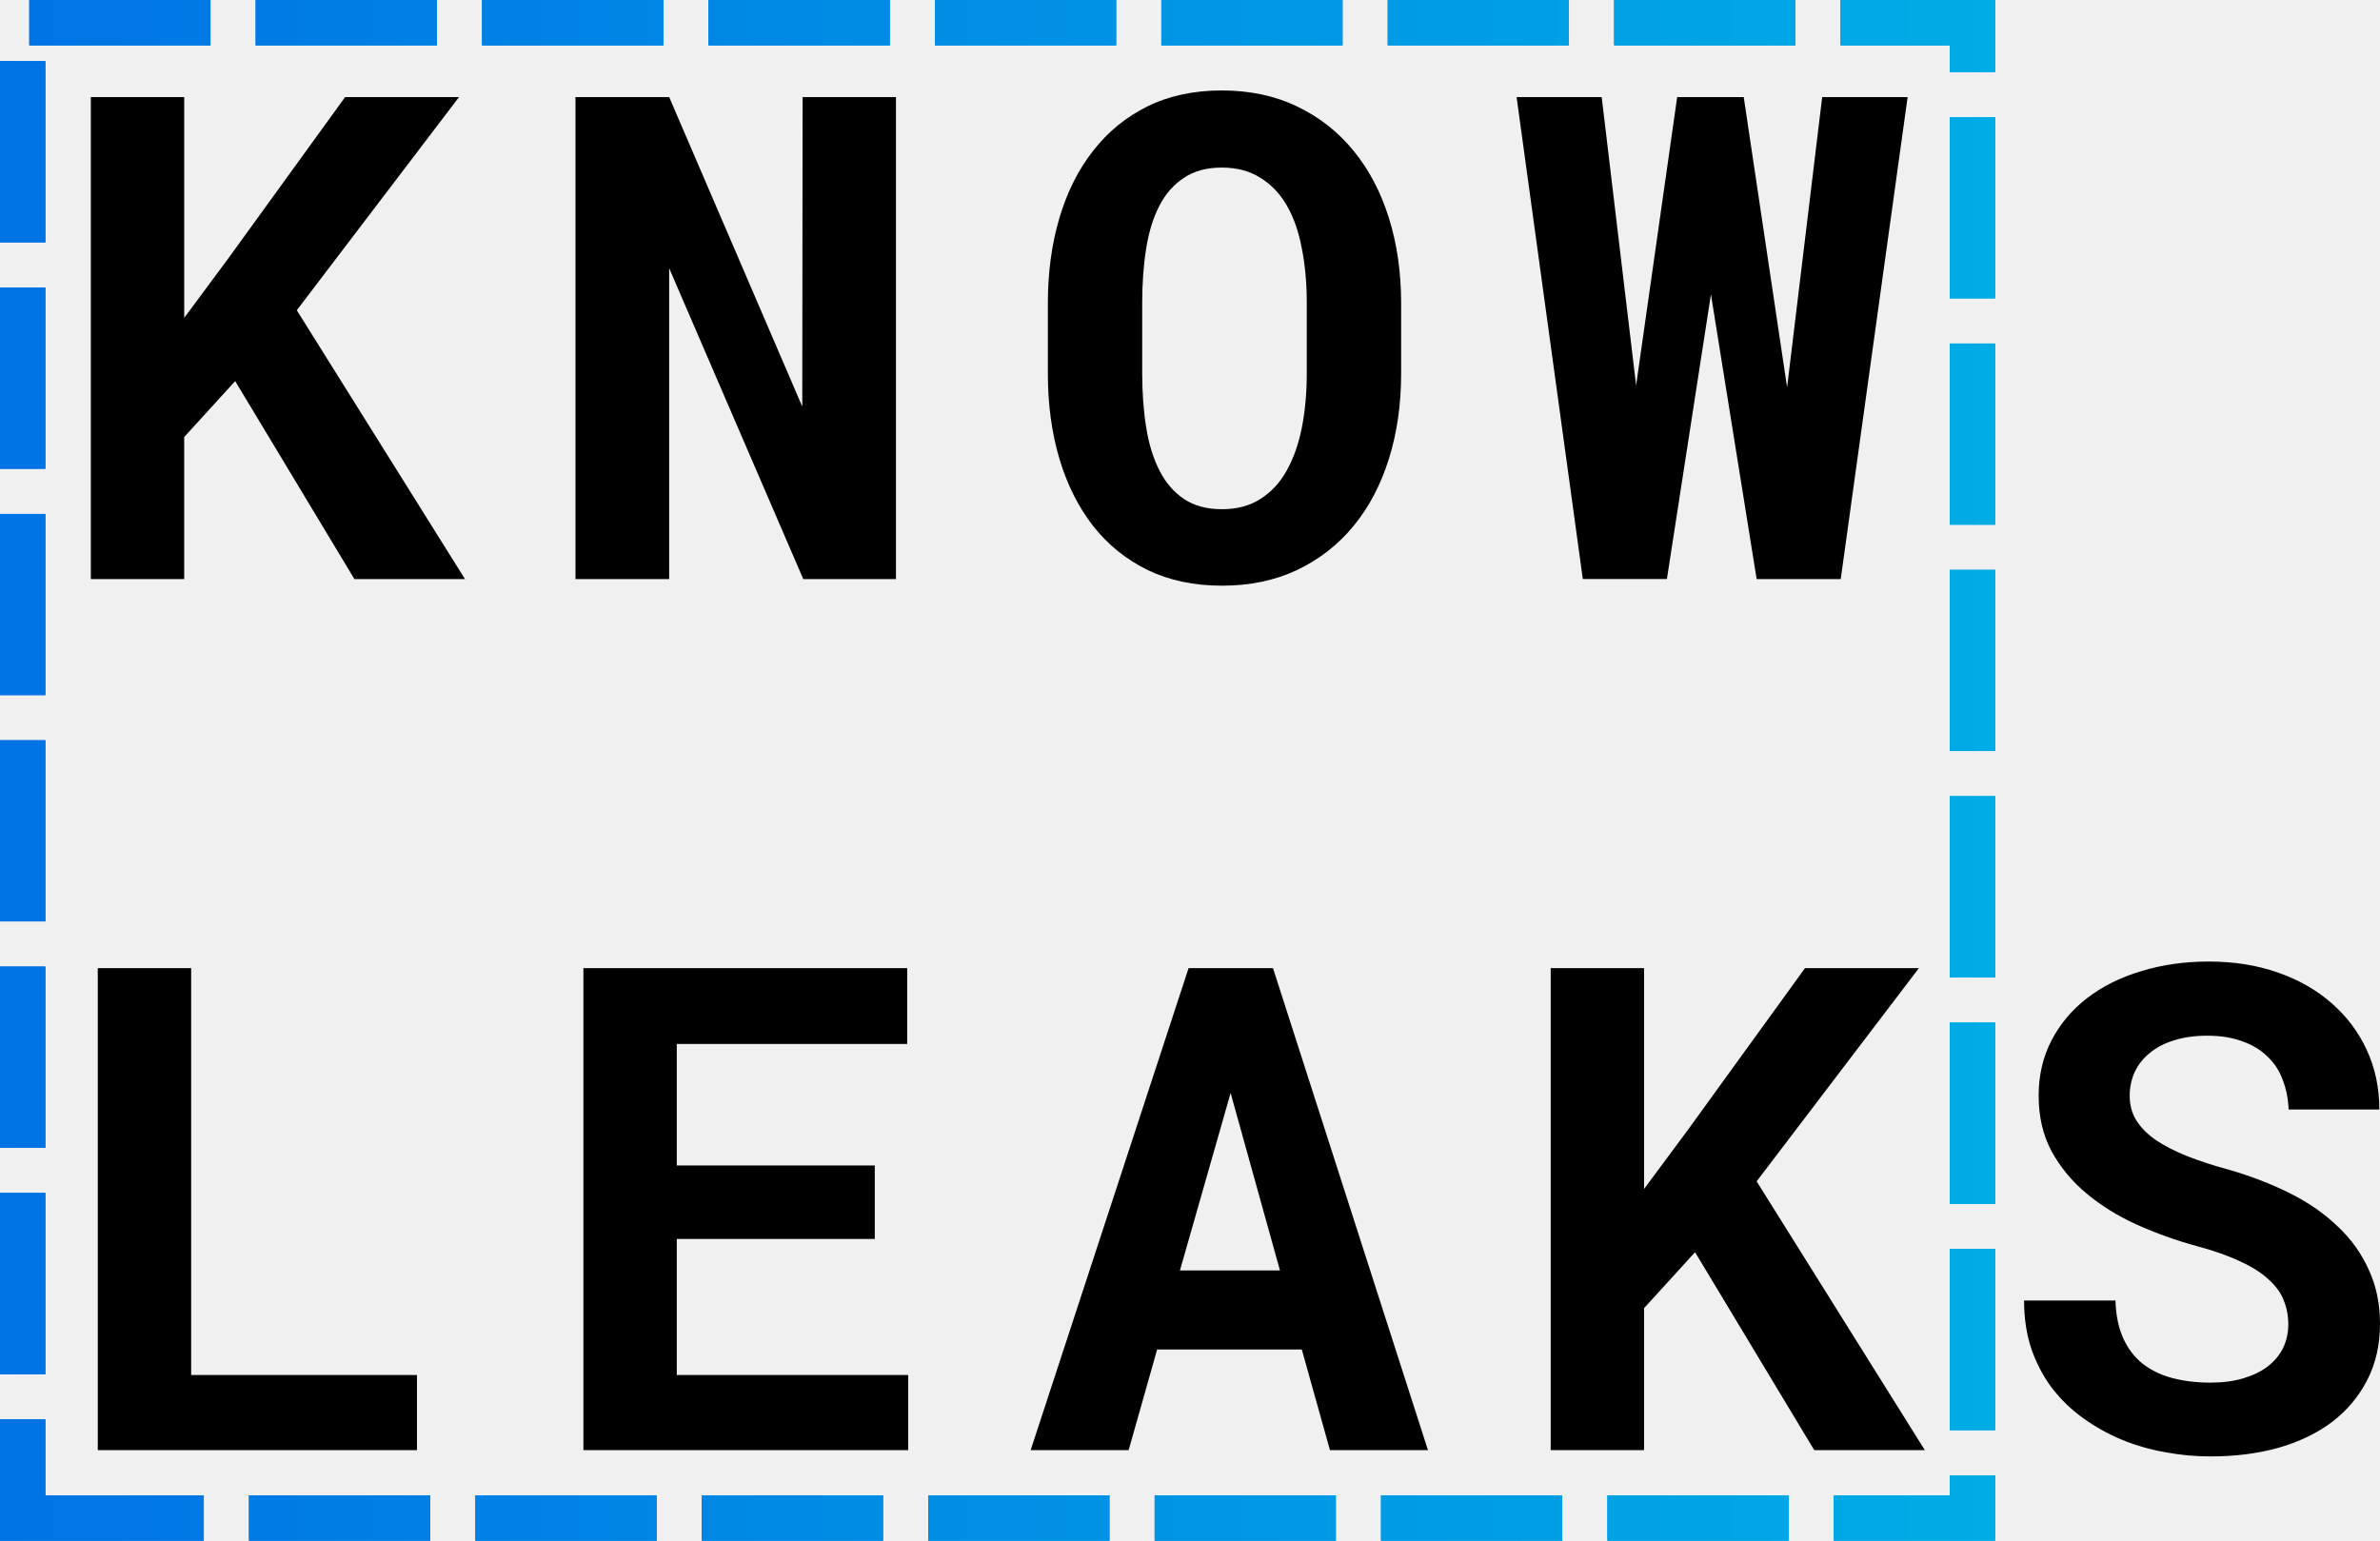
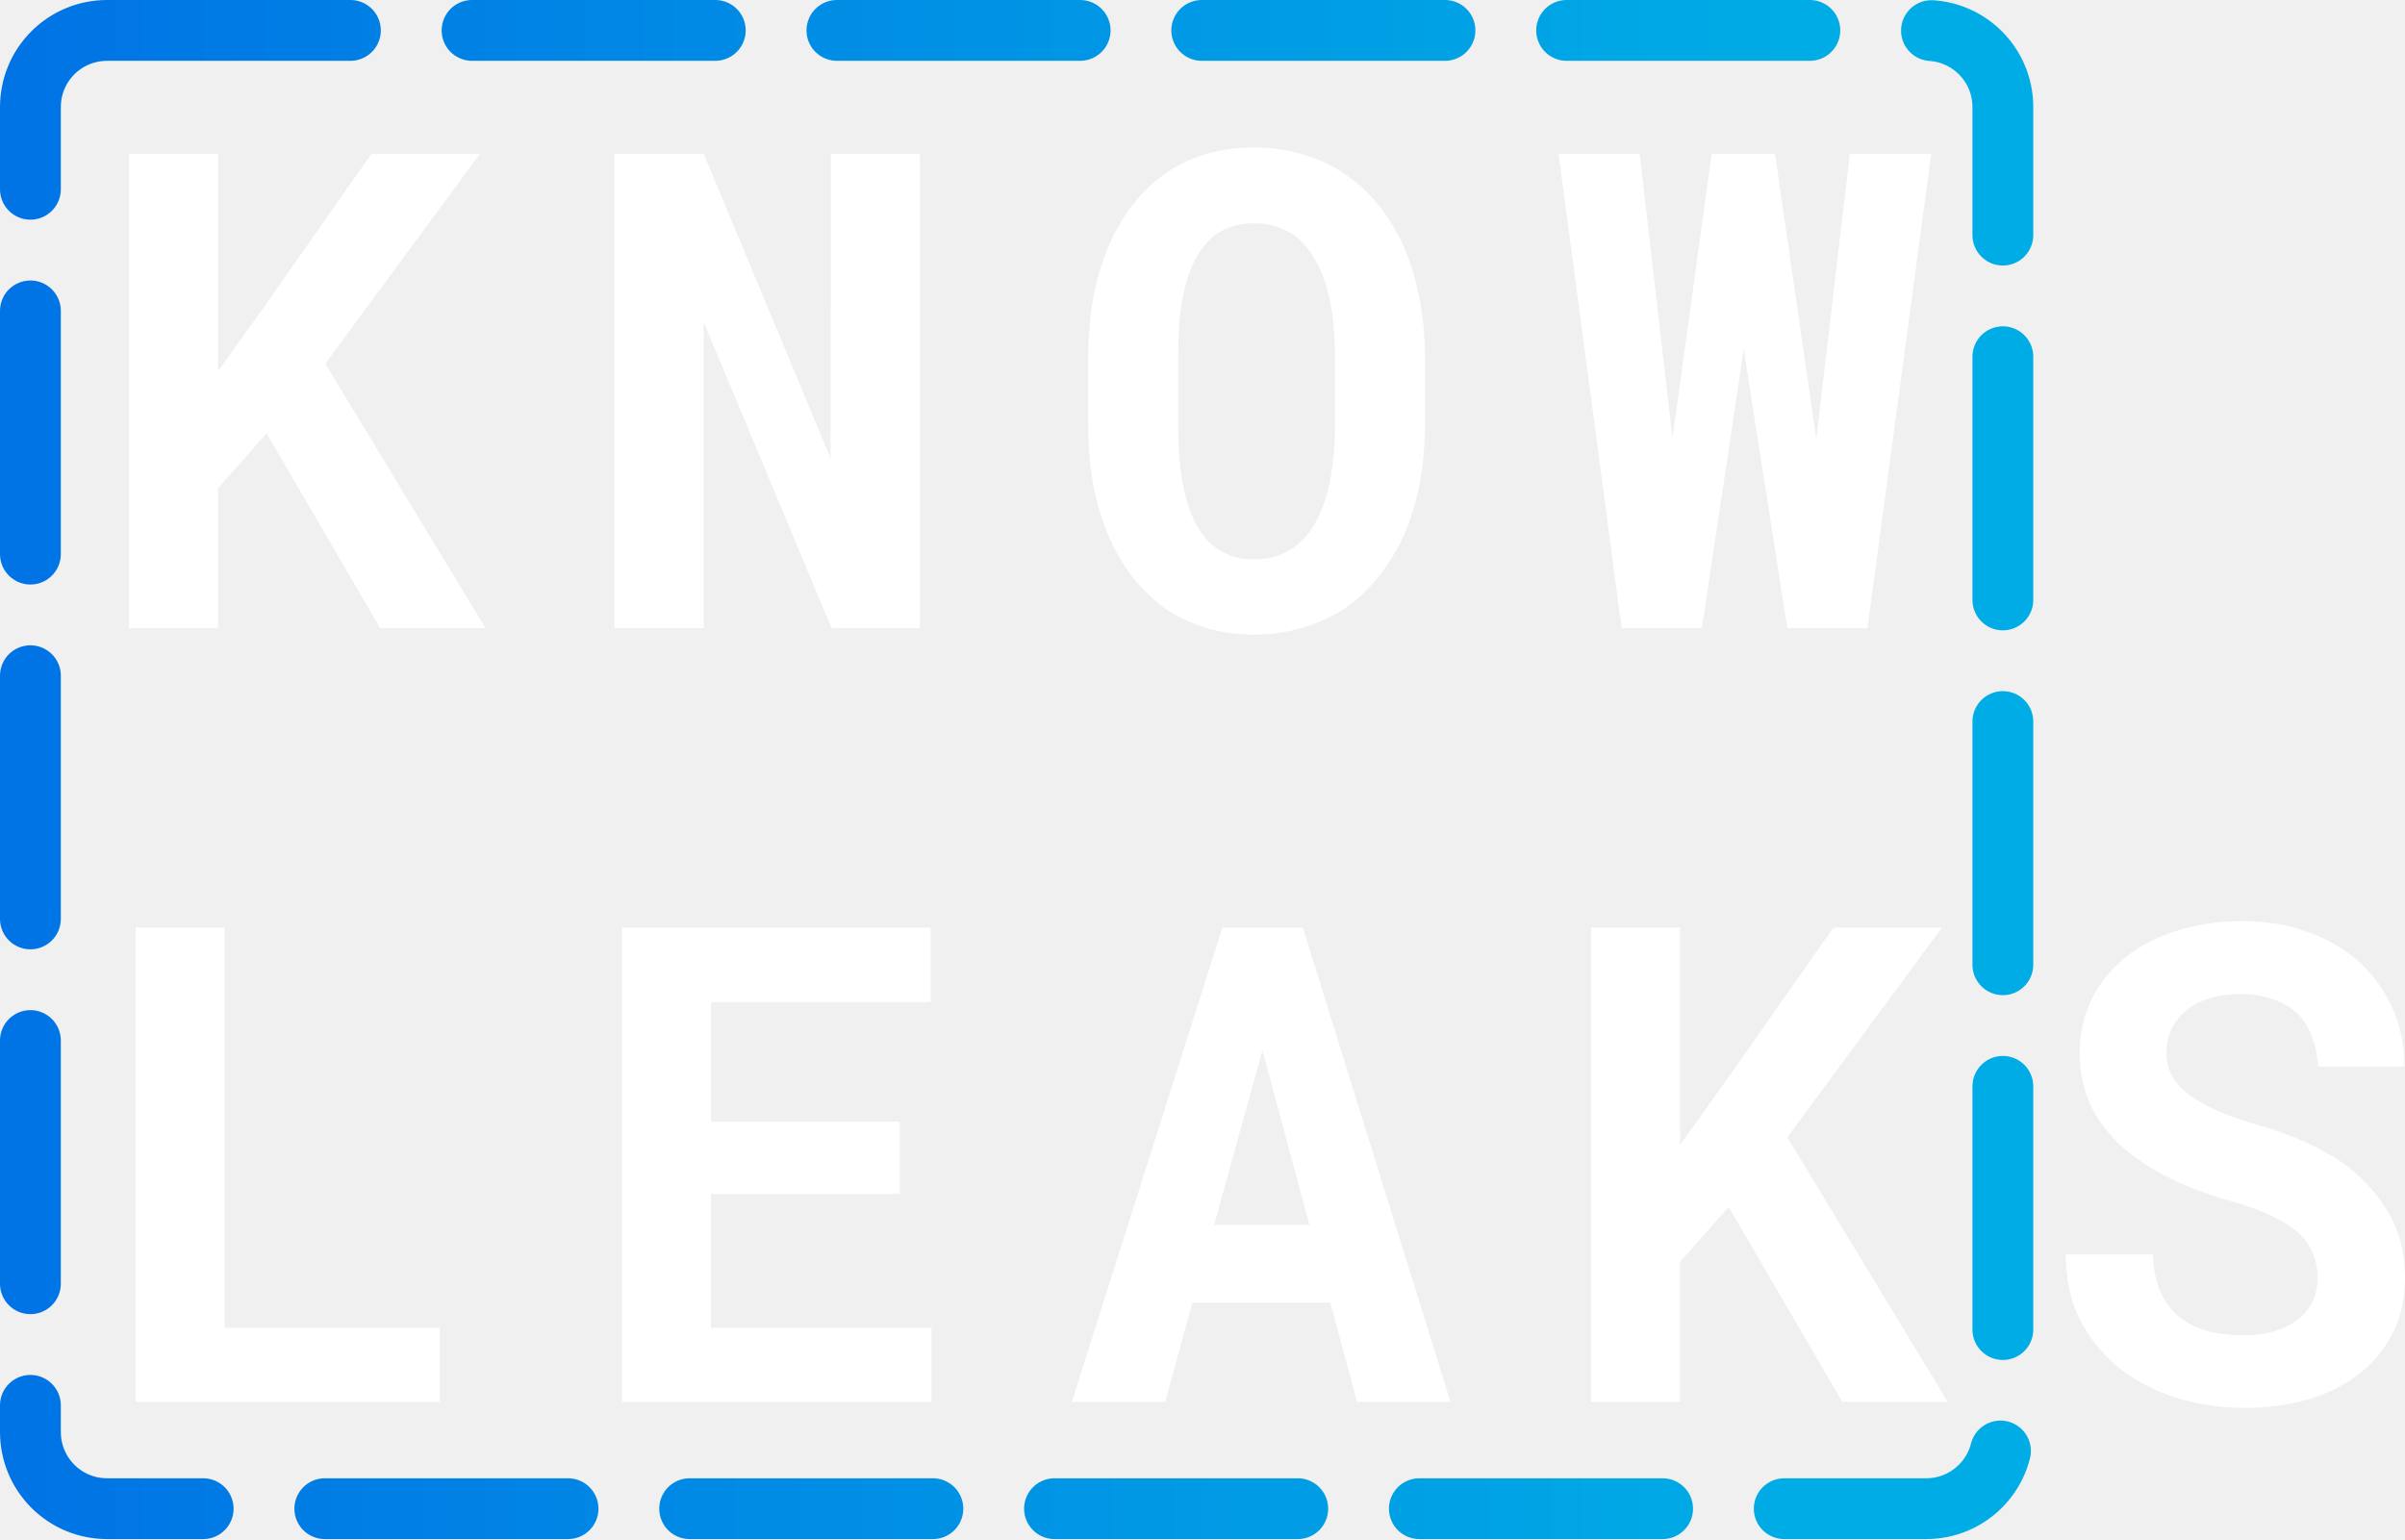
- <svg xmlns="http://www.w3.org/2000/svg" xmlns:xlink="http://www.w3.org/1999/xlink" width="346.802" height="224.53">
-   <defs>
+ <svg xmlns="http://www.w3.org/2000/svg" xmlns:xlink="http://www.w3.org/1999/xlink" width="391.543" height="250.639" version="1.1" id="svg5">
+   <defs id="defs2">
+     <rect x="-247.402" y="-185.008" width="276.82" height="297.273" id="rect10" />
+     <rect x="17.328" y="25.727" width="266.426" height="178.648" id="rect9" />
    <linearGradient id="a">
-       <stop offset="0" stop-color="#0073e5" />
-       <stop offset="1" stop-color="#00ace5" />
+       <stop offset="0" stop-color="#0073e5" id="stop1" />
+       <stop offset="1" stop-color="#00ace5" id="stop2" />
    </linearGradient>
-     <linearGradient xlink:href="#a" id="d" x1="1124.14" x2="1409.853" y1="374.336" y2="374.336" gradientTransform="translate(-12.001 -762.213) scale(1.0175)" gradientUnits="userSpaceOnUse" />
-     <linearGradient xlink:href="#a" id="b" x1="1124.14" x2="1409.853" y1="374.336" y2="374.336" gradientTransform="translate(-12.001 -762.213) scale(1.0175)" gradientUnits="userSpaceOnUse" />
-     <linearGradient xlink:href="#a" id="c" x1="1124.14" x2="1409.853" y1="374.336" y2="374.336" gradientTransform="translate(-12.001 -762.213) scale(1.0175)" gradientUnits="userSpaceOnUse" />
+     <linearGradient xlink:href="#a" id="d" x1="1124.14" x2="1409.853" y1="374.336" y2="374.336" gradientTransform="matrix(1.0175,0,0,-1.0175,-1143.812,493.151)" gradientUnits="userSpaceOnUse" />
+     <linearGradient xlink:href="#a" id="b" x1="1124.14" x2="1409.853" y1="374.336" y2="374.336" gradientTransform="matrix(1.0175,0,0,-1.0175,-1143.812,493.151)" gradientUnits="userSpaceOnUse" />
+     <linearGradient xlink:href="#a" id="c" x1="1124.14" x2="1409.853" y1="374.336" y2="374.336" gradientTransform="matrix(1.0175,0,0,-1.0175,-1143.812,493.151)" gradientUnits="userSpaceOnUse" />
+     <linearGradient xlink:href="#a" id="b-3" x1="1124.14" x2="1409.853" y1="374.336" y2="374.336" gradientTransform="matrix(1.0175,0,0,-1.0175,-1479.176,434.0853)" gradientUnits="userSpaceOnUse" />
+     <linearGradient xlink:href="#a" id="d-5" x1="1124.14" x2="1409.853" y1="374.336" y2="374.336" gradientTransform="matrix(1.0175,0,0,-1.0175,-1261.124,493.151)" gradientUnits="userSpaceOnUse" />
+     <linearGradient xlink:href="#a" id="linearGradient8" gradientUnits="userSpaceOnUse" gradientTransform="matrix(1.0175,0,0,-1.0175,-1143.812,493.1511)" x1="1124.14" y1="374.336" x2="1409.853" y2="374.336" />
  </defs>
-   <g font-family="Noto Sans" font-size="72" letter-spacing=".729" style="-inkscape-font-specification:&quot;Noto Sans&quot;;white-space:pre">
-     <path d="m34.27 55.542-7.43 8.153v20.698H13.236V14.147h13.606v32.18l6.368-8.588 17.08-23.592h16.596l-23.64 31.07 24.508 39.176H51.64zm96.286 28.851h-13.509L97.507 39.09v45.303H83.855V14.147h13.654l19.394 45.11.049-45.11h13.605zm73.61-29.961q0 6.755-1.785 12.448-1.785 5.693-5.162 9.794-3.378 4.1-8.25 6.416-4.825 2.268-10.904 2.268t-10.807-2.268q-4.728-2.316-7.96-6.416-3.233-4.15-4.922-9.794-1.688-5.693-1.688-12.448V44.204q0-6.754 1.688-12.447 1.689-5.693 4.921-9.794 3.233-4.15 7.913-6.465 4.728-2.316 10.807-2.316 6.127 0 10.952 2.316 4.872 2.316 8.25 6.465 3.377 4.1 5.162 9.794 1.785 5.693 1.785 12.447zm-13.75-10.324q0-4.294-.724-7.913-.675-3.618-2.17-6.223-1.496-2.606-3.86-4.053-2.316-1.496-5.645-1.496-3.281 0-5.5 1.496-2.22 1.447-3.57 4.053-1.351 2.605-1.93 6.223-.58 3.619-.58 7.913v10.324q0 4.246.58 7.864.579 3.619 1.93 6.272 1.35 2.654 3.57 4.15 2.219 1.495 5.548 1.495 3.28 0 5.596-1.496 2.365-1.495 3.812-4.1 1.496-2.654 2.22-6.272.723-3.619.723-7.913zm69.991 12.351 5.114-42.312h12.448l-9.746 70.246H255.97L249.31 42.9l-6.417 41.492H230.64l-9.65-70.246h12.4l5.017 42.022 5.983-42.022h9.697zM27.854 200.396h32.904v10.952h-46.51v-70.246h13.606zm99.614-19.829h-28.85v19.83h33.723v10.95H85.012v-70.245h47.184v11.048H98.617v17.707h28.851zm62.224 16.114H168.61l-4.15 14.667h-14.28l23.013-70.246h12.303l22.579 70.246h-14.28zm-17.754-11.53h14.57l-7.189-25.86zm75.057-2.654-7.43 8.154v20.697H225.96v-70.246h13.605v32.18l6.369-8.588 17.079-23.592h16.596l-23.64 31.07 24.509 39.176h-16.114zm86.443 10.518q0-1.882-.675-3.522-.627-1.64-2.22-3.04-1.543-1.447-4.1-2.605-2.51-1.206-6.272-2.22-4.584-1.254-8.781-3.135-4.15-1.882-7.333-4.536-3.185-2.653-5.114-6.175-1.882-3.522-1.882-8.105 0-4.439 1.882-8.057 1.881-3.619 5.21-6.176 3.33-2.557 7.864-3.908 4.535-1.399 9.842-1.399 5.5 0 10.035 1.592 4.584 1.592 7.865 4.487 3.28 2.847 5.114 6.803 1.833 3.956 1.833 8.684h-13.22q-.096-2.364-.868-4.342-.724-1.978-2.22-3.377-1.447-1.448-3.666-2.22-2.17-.82-5.114-.82-2.702 0-4.824.676-2.075.627-3.522 1.833-1.448 1.158-2.22 2.798-.723 1.592-.723 3.474 0 1.978.965 3.57 1.013 1.592 2.894 2.895 1.882 1.254 4.535 2.316 2.702 1.061 6.08 1.978 4.824 1.399 8.877 3.425 4.052 2.027 6.947 4.825 2.943 2.75 4.535 6.32 1.64 3.522 1.64 7.864 0 4.632-1.881 8.25-1.834 3.57-5.114 6.08-3.28 2.46-7.816 3.762-4.535 1.255-9.89 1.255-3.33 0-6.658-.628-3.281-.579-6.32-1.833-2.992-1.254-5.597-3.136-2.605-1.881-4.535-4.39-1.882-2.509-2.991-5.693-1.062-3.184-1.062-7.044h13.316q.097 3.184 1.11 5.452 1.013 2.267 2.798 3.715 1.833 1.447 4.342 2.122 2.557.676 5.597.676 2.701 0 4.776-.627 2.123-.628 3.57-1.737 1.447-1.11 2.22-2.654.771-1.592.771-3.473z" aria-label="KNOW LEAKS" style="-inkscape-font-specification:&quot;RobotoMono Nerd Font Mono Bold&quot;" />
+   <path id="rect8" style="fill:none;fill-rule:evenodd;stroke:url(#linearGradient8);stroke-width:9.9;stroke-linecap:round;stroke-linejoin:round;stroke-dasharray:39.6, 19.8;paint-order:stroke fill markers;stop-color:#000000" d="m 17.45,4.95 h 296.123 c 6.925,0 12.5,5.575 12.5,12.5 V 233.145 c 0,6.925 -5.575,12.5 -12.5,12.5 H 17.45 c -6.925,0 -12.5,-5.575 -12.5,-12.5 V 17.45 C 4.95,10.525 10.525,4.95 17.45,4.95 Z" />
+   <g id="g20" transform="matrix(1.080766,0,0,1.115538,9.62104,-0.9699208)">
+     <path style="font-weight:bold;font-size:97.342px;line-height:116%;font-family:'Roboto Mono';-inkscape-font-specification:'Roboto Mono Bold';letter-spacing:15px;word-spacing:0px;fill:#ffffff;fill-opacity:0.998;fill-rule:evenodd;stroke-width:6.69;stroke-dasharray:26.762, 6.69;paint-order:stroke fill markers" d="M 31.252,64.121 48.363,92.544 H 64.238 L 40.093,53.949 63.383,23.34 H 47.032 L 30.207,46.582 23.933,55.043 V 23.34 H 10.529 V 92.544 H 23.933 V 72.154 Z M 129.668,92.544 V 23.34 H 116.264 L 116.217,67.781 97.11,23.34 H 83.659 V 92.544 H 97.11 V 47.913 L 116.359,92.544 Z M 205.744,63.028 V 52.951 q 0,-4.705 -0.903,-8.888 -0.856,-4.183 -2.519,-7.7 -1.521,-3.089 -3.66,-5.656 -2.091,-2.567 -4.896,-4.373 -2.804,-1.901 -6.322,-2.899 -3.47,-1.046 -7.462,-1.046 -3.945,0 -7.32,0.998 -3.375,0.998 -6.084,2.852 -2.757,1.901 -4.896,4.563 -2.091,2.662 -3.565,5.941 -1.521,3.47 -2.329,7.557 -0.76,4.088 -0.76,8.65 v 10.076 q 0,4.278 0.665,8.128 0.713,3.85 2.044,7.13 1.473,3.565 3.66,6.417 2.186,2.804 4.943,4.801 2.804,1.901 6.226,2.947 3.422,1.046 7.462,1.046 3.802,0 7.082,-0.951 3.327,-0.903 6.084,-2.567 3.042,-1.901 5.418,-4.753 2.377,-2.852 3.993,-6.274 1.521,-3.422 2.329,-7.415 0.808,-4.04 0.808,-8.508 z M 192.198,52.856 v 10.171 q 0,2.567 -0.285,4.943 -0.238,2.377 -0.76,4.373 -0.665,2.567 -1.806,4.61 -1.093,1.996 -2.709,3.327 -1.283,1.093 -2.947,1.664 -1.664,0.57 -3.66,0.57 -2.091,0 -3.755,-0.618 -1.616,-0.618 -2.899,-1.759 -1.378,-1.283 -2.424,-3.327 -0.998,-2.091 -1.521,-4.61 -0.475,-1.996 -0.665,-4.325 -0.19,-2.329 -0.19,-4.848 V 52.856 q 0,-2.662 0.19,-5.086 0.238,-2.424 0.713,-4.468 0.618,-2.662 1.711,-4.658 1.141,-1.996 2.757,-3.327 1.188,-0.903 2.662,-1.378 1.521,-0.475 3.375,-0.475 1.949,0 3.517,0.523 1.616,0.523 2.899,1.473 1.616,1.283 2.804,3.327 1.188,1.996 1.901,4.563 0.57,2.044 0.808,4.468 0.285,2.377 0.285,5.038 z m 43.185,39.688 h 12.073 l 5.799,-37.359 0.523,-3.517 0.523,3.517 6.036,37.359 h 12.073 l 9.601,-69.204 h -12.263 l -4.705,38.785 -0.333,2.899 -0.428,-2.852 -5.799,-38.832 h -9.554 l -5.466,38.547 -0.428,2.852 -0.333,-2.709 -4.61,-38.69 H 225.877 Z" id="path14" />
+     <path style="font-weight:bold;font-size:97.342px;line-height:116%;font-family:'Roboto Mono';-inkscape-font-specification:'Roboto Mono Bold';letter-spacing:15px;word-spacing:0px;fill:#ffffff;fill-opacity:0.998;fill-rule:evenodd;stroke-width:6.69;stroke-dasharray:26.762, 6.69;paint-order:stroke fill markers" d="M 24.931,194.671 V 136.256 H 11.527 v 69.204 H 57.347 V 194.671 Z M 126.626,175.136 V 164.584 H 98.203 v -17.444 h 33.081 v -10.884 H 84.799 v 69.204 H 131.426 V 194.671 H 98.203 v -19.535 z m 64.859,15.875 4.04,14.449 h 14.069 l -22.244,-69.204 H 175.23 l -22.672,69.204 h 14.069 l 4.088,-14.449 z m -17.491,-11.36 7.272,-25.476 7.082,25.476 z m 77.502,-2.614 17.111,28.423 h 15.875 l -24.145,-38.594 23.29,-30.609 h -16.35 l -16.826,23.242 -6.274,8.46 v -31.703 h -13.403 v 69.204 h 13.403 v -20.39 z m 88.719,10.362 q 0,1.854 -0.76,3.422 -0.76,1.521 -2.186,2.614 -1.426,1.093 -3.517,1.711 -2.044,0.618 -4.705,0.618 -2.994,0 -5.513,-0.665 -2.472,-0.665 -4.23,-2.091 -1.806,-1.426 -2.804,-3.66 -0.998,-2.234 -1.093,-5.371 h -13.118 q 0,5.371 2.044,9.363 2.091,3.993 5.656,6.939 3.755,2.994 8.793,4.563 5.086,1.521 10.267,1.521 5.276,0 9.744,-1.236 4.468,-1.283 7.7,-3.755 3.232,-2.424 5.038,-5.941 1.854,-3.565 1.854,-8.128 0,-5.276 -2.424,-9.316 -2.424,-4.04 -6.512,-7.082 -2.709,-1.854 -5.941,-3.28 -3.232,-1.426 -6.797,-2.424 -3.327,-0.903 -5.989,-1.949 -2.614,-1.046 -4.468,-2.329 -1.854,-1.236 -2.852,-2.804 -0.951,-1.569 -0.951,-3.517 0,-1.854 0.713,-3.422 0.76,-1.616 2.186,-2.804 1.426,-1.141 3.47,-1.759 2.091,-0.665 4.753,-0.665 2.899,0 5.038,0.808 2.186,0.76 3.66,2.139 1.426,1.426 2.139,3.375 0.76,1.949 0.856,4.278 h 13.023 q 0,-4.658 -1.806,-8.555 -1.806,-3.897 -5.038,-6.749 -3.232,-2.804 -7.747,-4.373 -4.468,-1.568 -9.886,-1.568 -5.228,0 -9.696,1.378 -4.468,1.331 -7.747,3.85 -3.28,2.519 -5.133,6.084 -1.854,3.565 -1.854,7.938 0,3.802 1.378,7.034 1.426,3.232 4.183,5.894 2.757,2.662 7.082,4.896 4.373,2.234 10.124,3.802 3.707,0.998 6.179,2.186 2.519,1.141 4.088,2.519 1.521,1.426 2.139,3.042 0.665,1.616 0.665,3.47 z" id="path15" />
  </g>
-   <path fill="none" stroke="url(#b)" stroke-dasharray="26.393 6.598" stroke-width="6.598" d="M1135.11-490.293h284.115v217.932H1135.11z" transform="matrix(1 0 0 -1 -1131.811 -269.062)" />
-   <path fill="none" stroke="url(#c)" stroke-dasharray="26.393 6.598" stroke-width="6.598" d="M1135.11-490.293h284.115v217.932H1135.11z" transform="matrix(1 0 0 -1 -1131.811 -269.062)" />
-   <path fill="none" stroke="url(#d)" stroke-dasharray="26.393 6.598" stroke-width="6.598" d="M1135.11-490.293h284.115v217.932H1135.11z" transform="matrix(1 0 0 -1 -1131.811 -269.062)" />
</svg>
